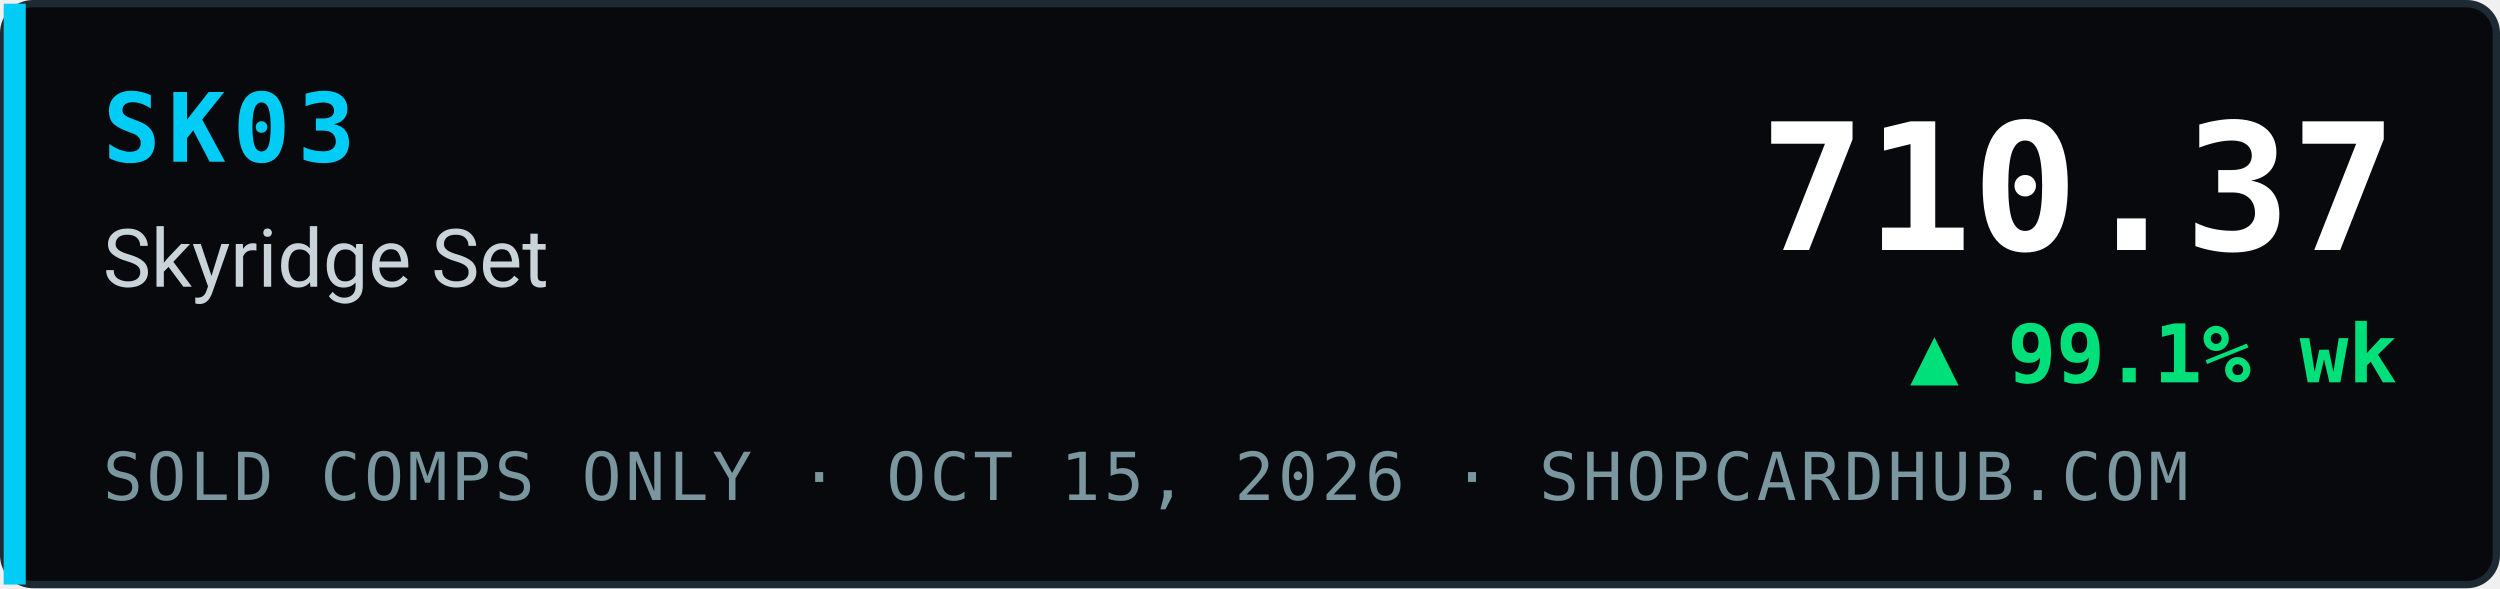
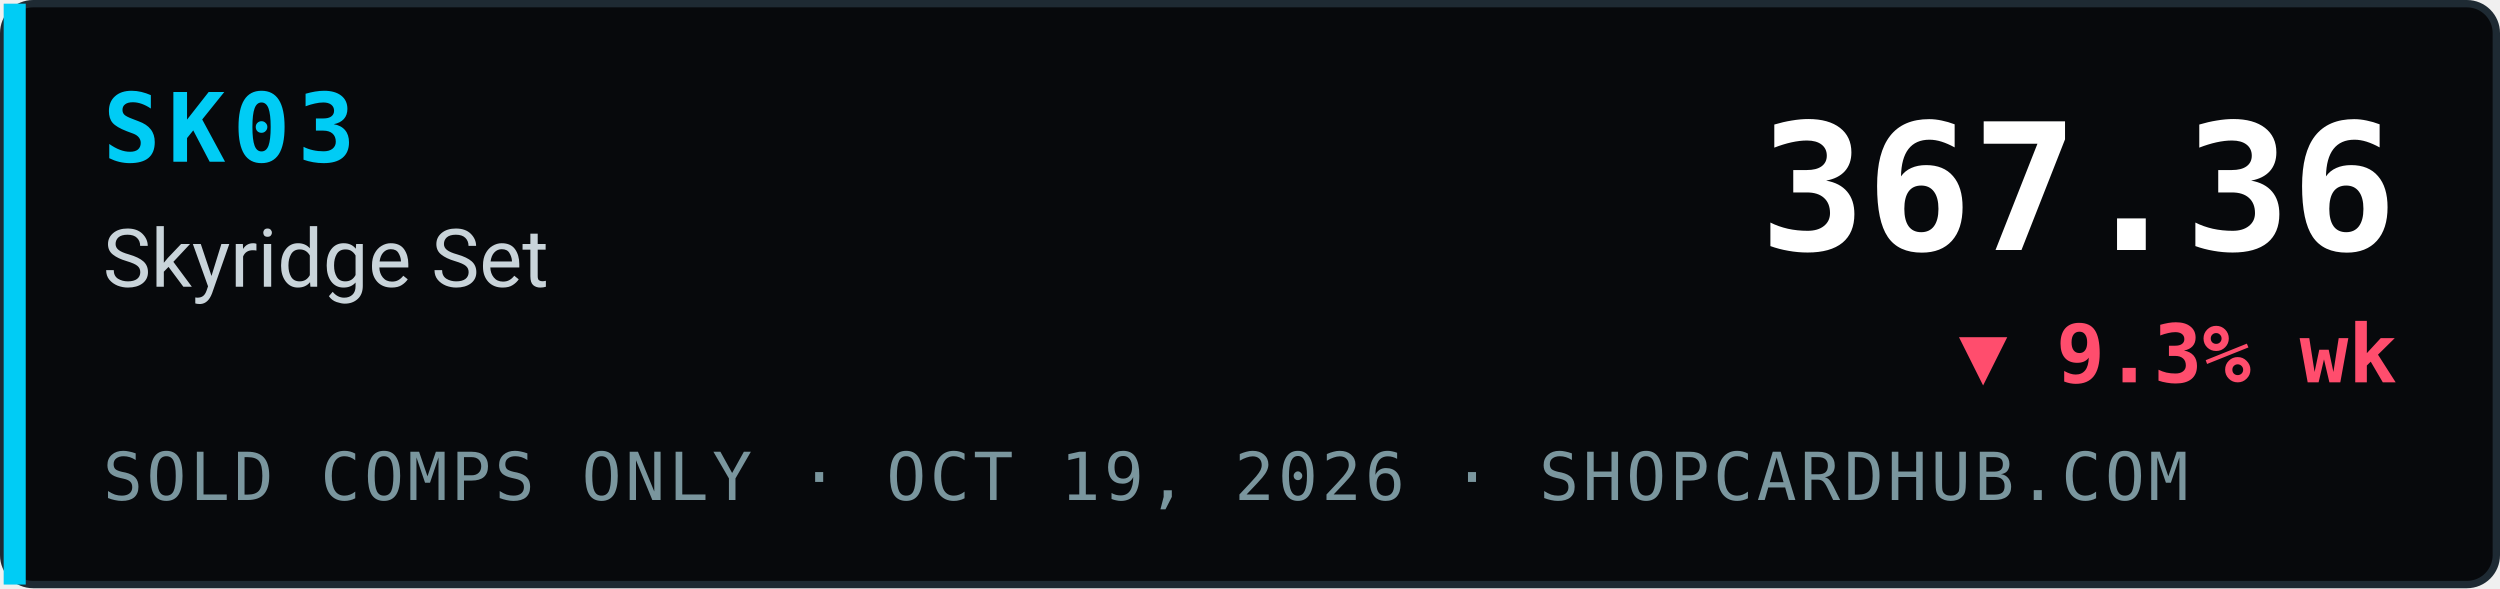
- <svg xmlns="http://www.w3.org/2000/svg" width="340" height="80" viewBox="0 0 340 80" role="img" aria-label="SK03 Skyridge Set index 710.37, ▲ 99.1% wk, sold comps only, ShopCardHub">
+ <svg xmlns="http://www.w3.org/2000/svg" width="340" height="80" viewBox="0 0 340 80" role="img" aria-label="SK03 Skyridge Set index 367.36, ▼ 9.3% wk, sold comps only, ShopCardHub">
  <rect x="0.5" y="0.5" width="339" height="79" rx="4" fill="#07090c" stroke="#1e2a33" />
  <rect x="0.5" y="0.5" width="3" height="79" fill="#00ccf5" />
  <text x="14" y="22" font-family="ui-monospace,SFMono-Regular,Menlo,Consolas,monospace" font-size="13" font-weight="700" fill="#00ccf5" letter-spacing="1">SK03</text>
  <text x="14" y="39" font-family="system-ui,-apple-system,Segoe UI,Roboto,Helvetica,Arial,sans-serif" font-size="11" fill="#c9d4da">Skyridge Set</text>
-   <text x="14" y="68" font-family="ui-monospace,SFMono-Regular,Menlo,Consolas,monospace" font-size="9" fill="#7a969e" letter-spacing="0.5">SOLD COMPS ONLY · OCT 15, 2026 · SHOPCARDHUB.COM</text>
-   <text x="326" y="34" text-anchor="end" font-family="ui-monospace,SFMono-Regular,Menlo,Consolas,monospace" font-size="24" font-weight="700" fill="#ffffff">710.37</text>
-   <text x="326" y="52" text-anchor="end" font-family="ui-monospace,SFMono-Regular,Menlo,Consolas,monospace" font-size="11" font-weight="700" fill="#00e07a">▲ 99.1% wk</text>
+   <text x="14" y="68" font-family="ui-monospace,SFMono-Regular,Menlo,Consolas,monospace" font-size="9" fill="#7a969e" letter-spacing="0.5">SOLD COMPS ONLY · OCT 19, 2026 · SHOPCARDHUB.COM</text>
+   <text x="326" y="34" text-anchor="end" font-family="ui-monospace,SFMono-Regular,Menlo,Consolas,monospace" font-size="24" font-weight="700" fill="#ffffff">367.36</text>
+   <text x="326" y="52" text-anchor="end" font-family="ui-monospace,SFMono-Regular,Menlo,Consolas,monospace" font-size="11" font-weight="700" fill="#ff4d6d">▼ 9.3% wk</text>
</svg>
